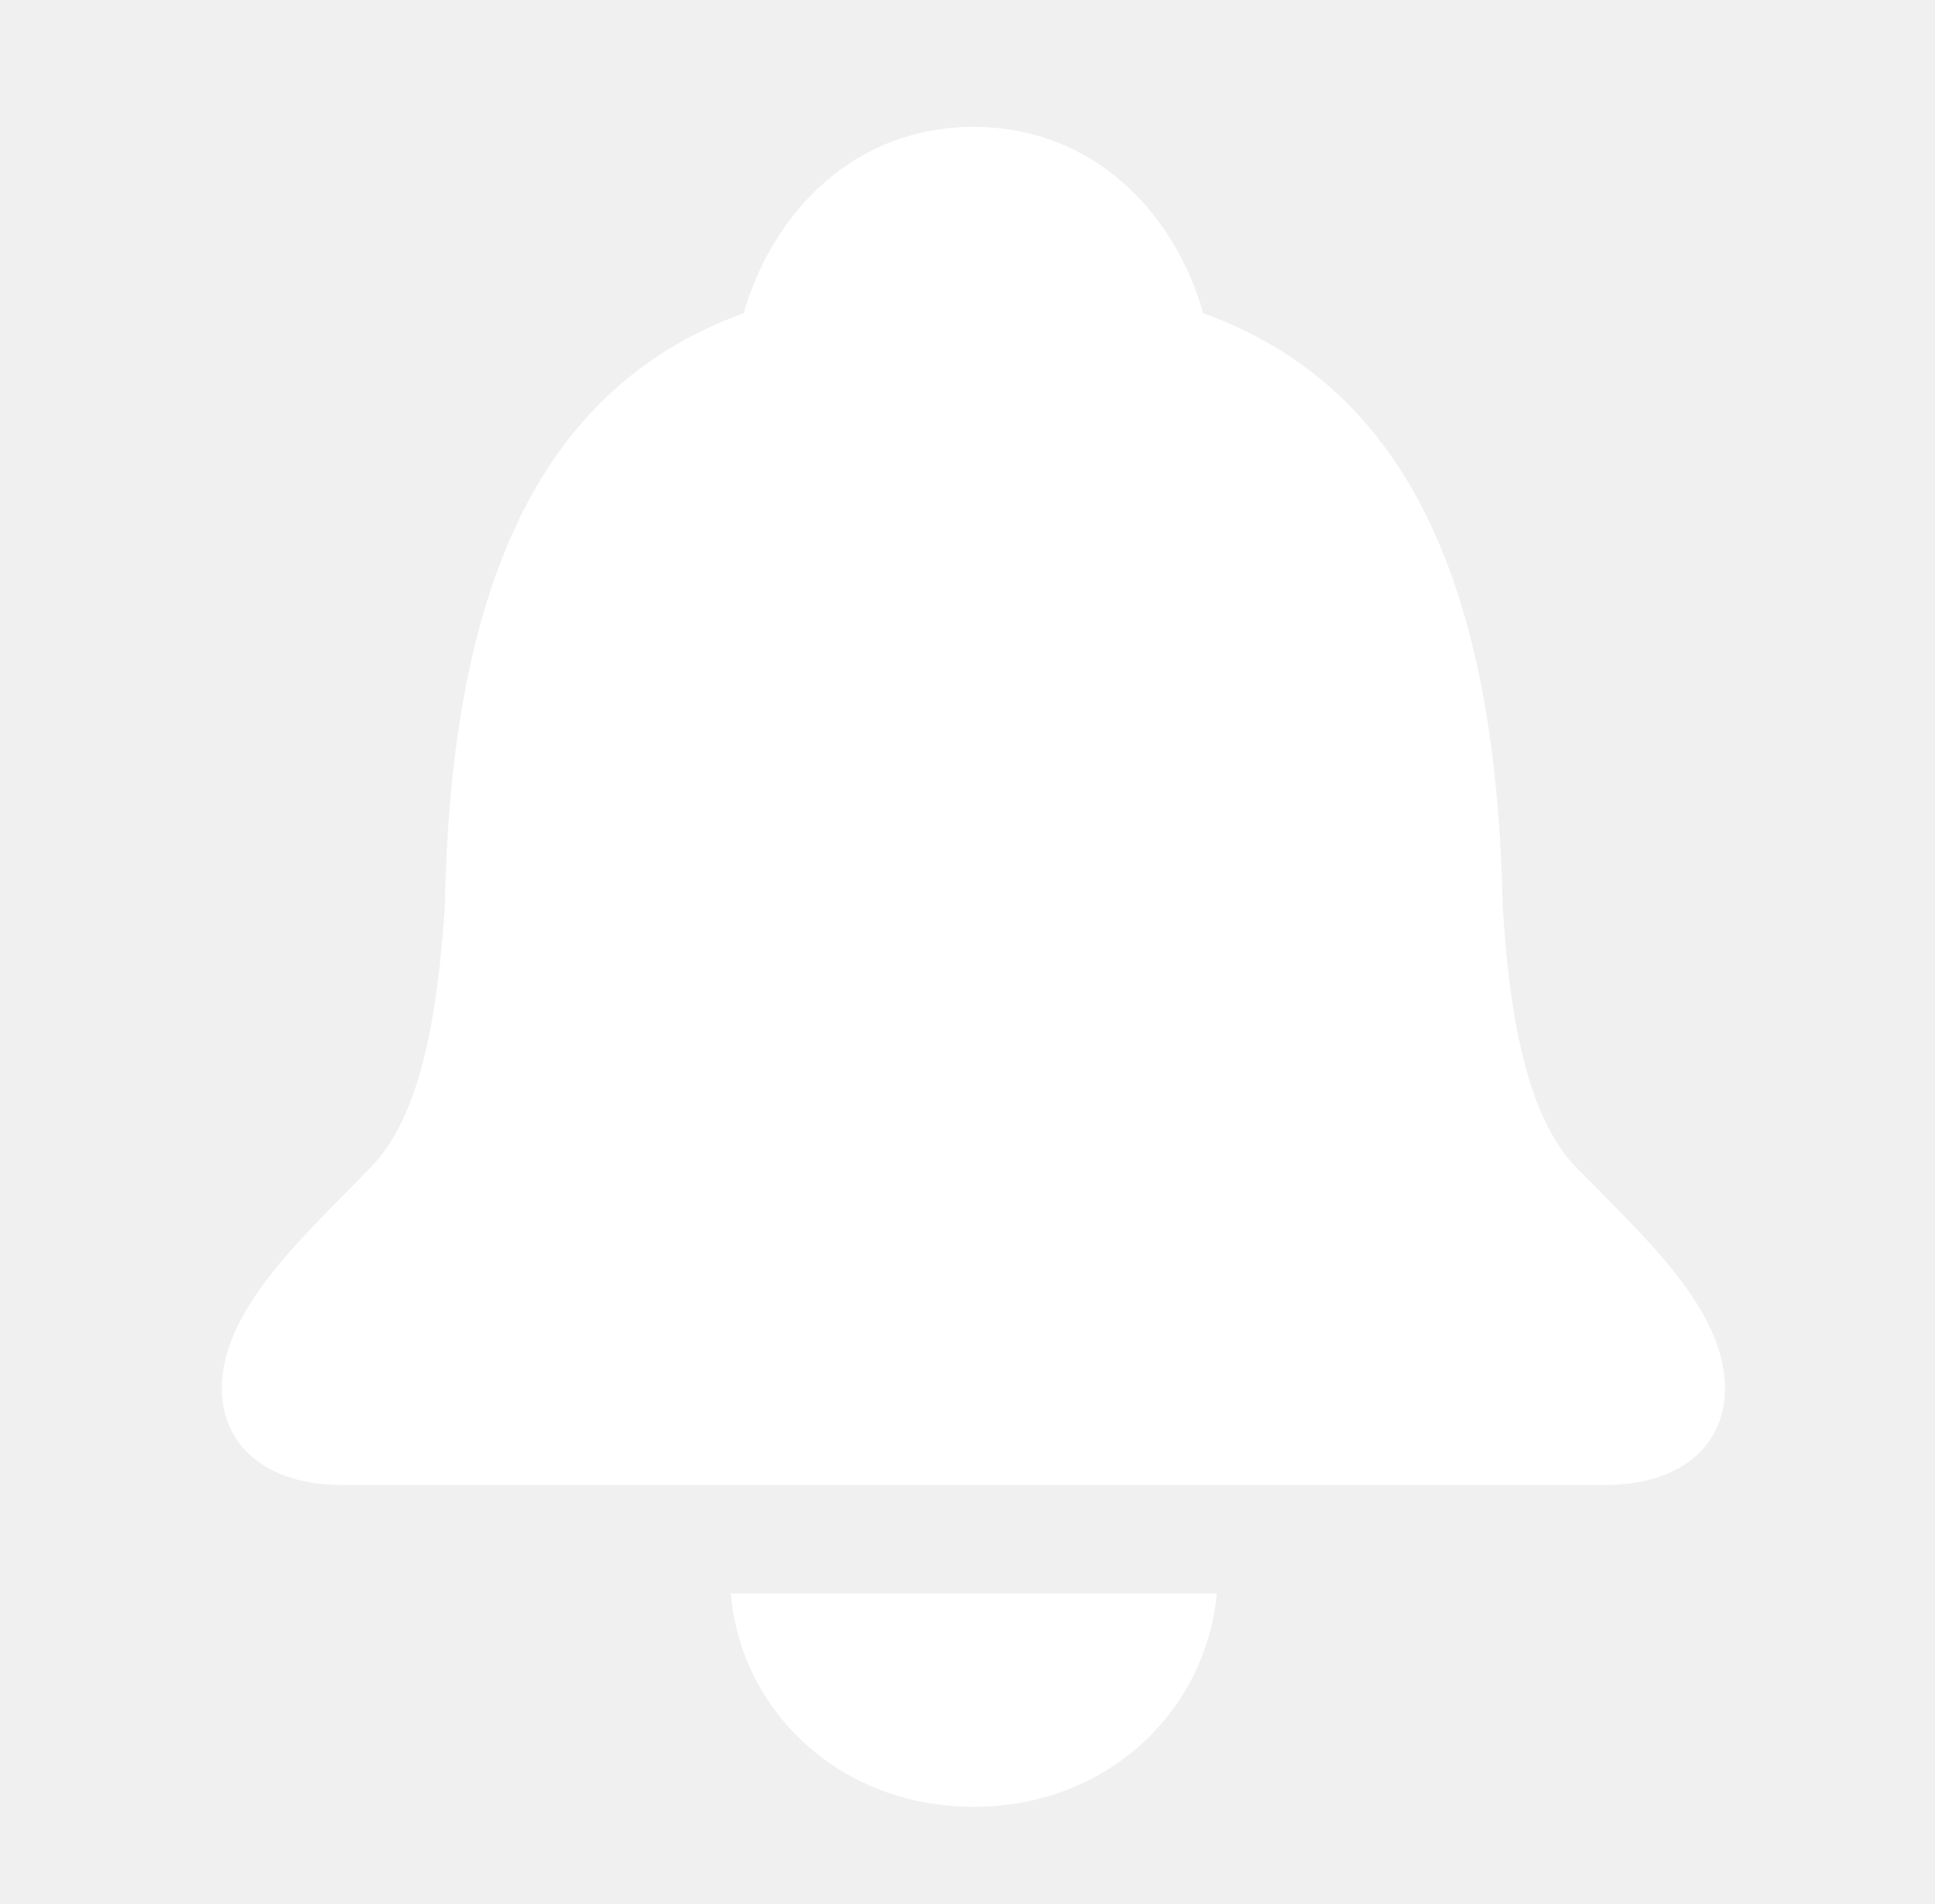
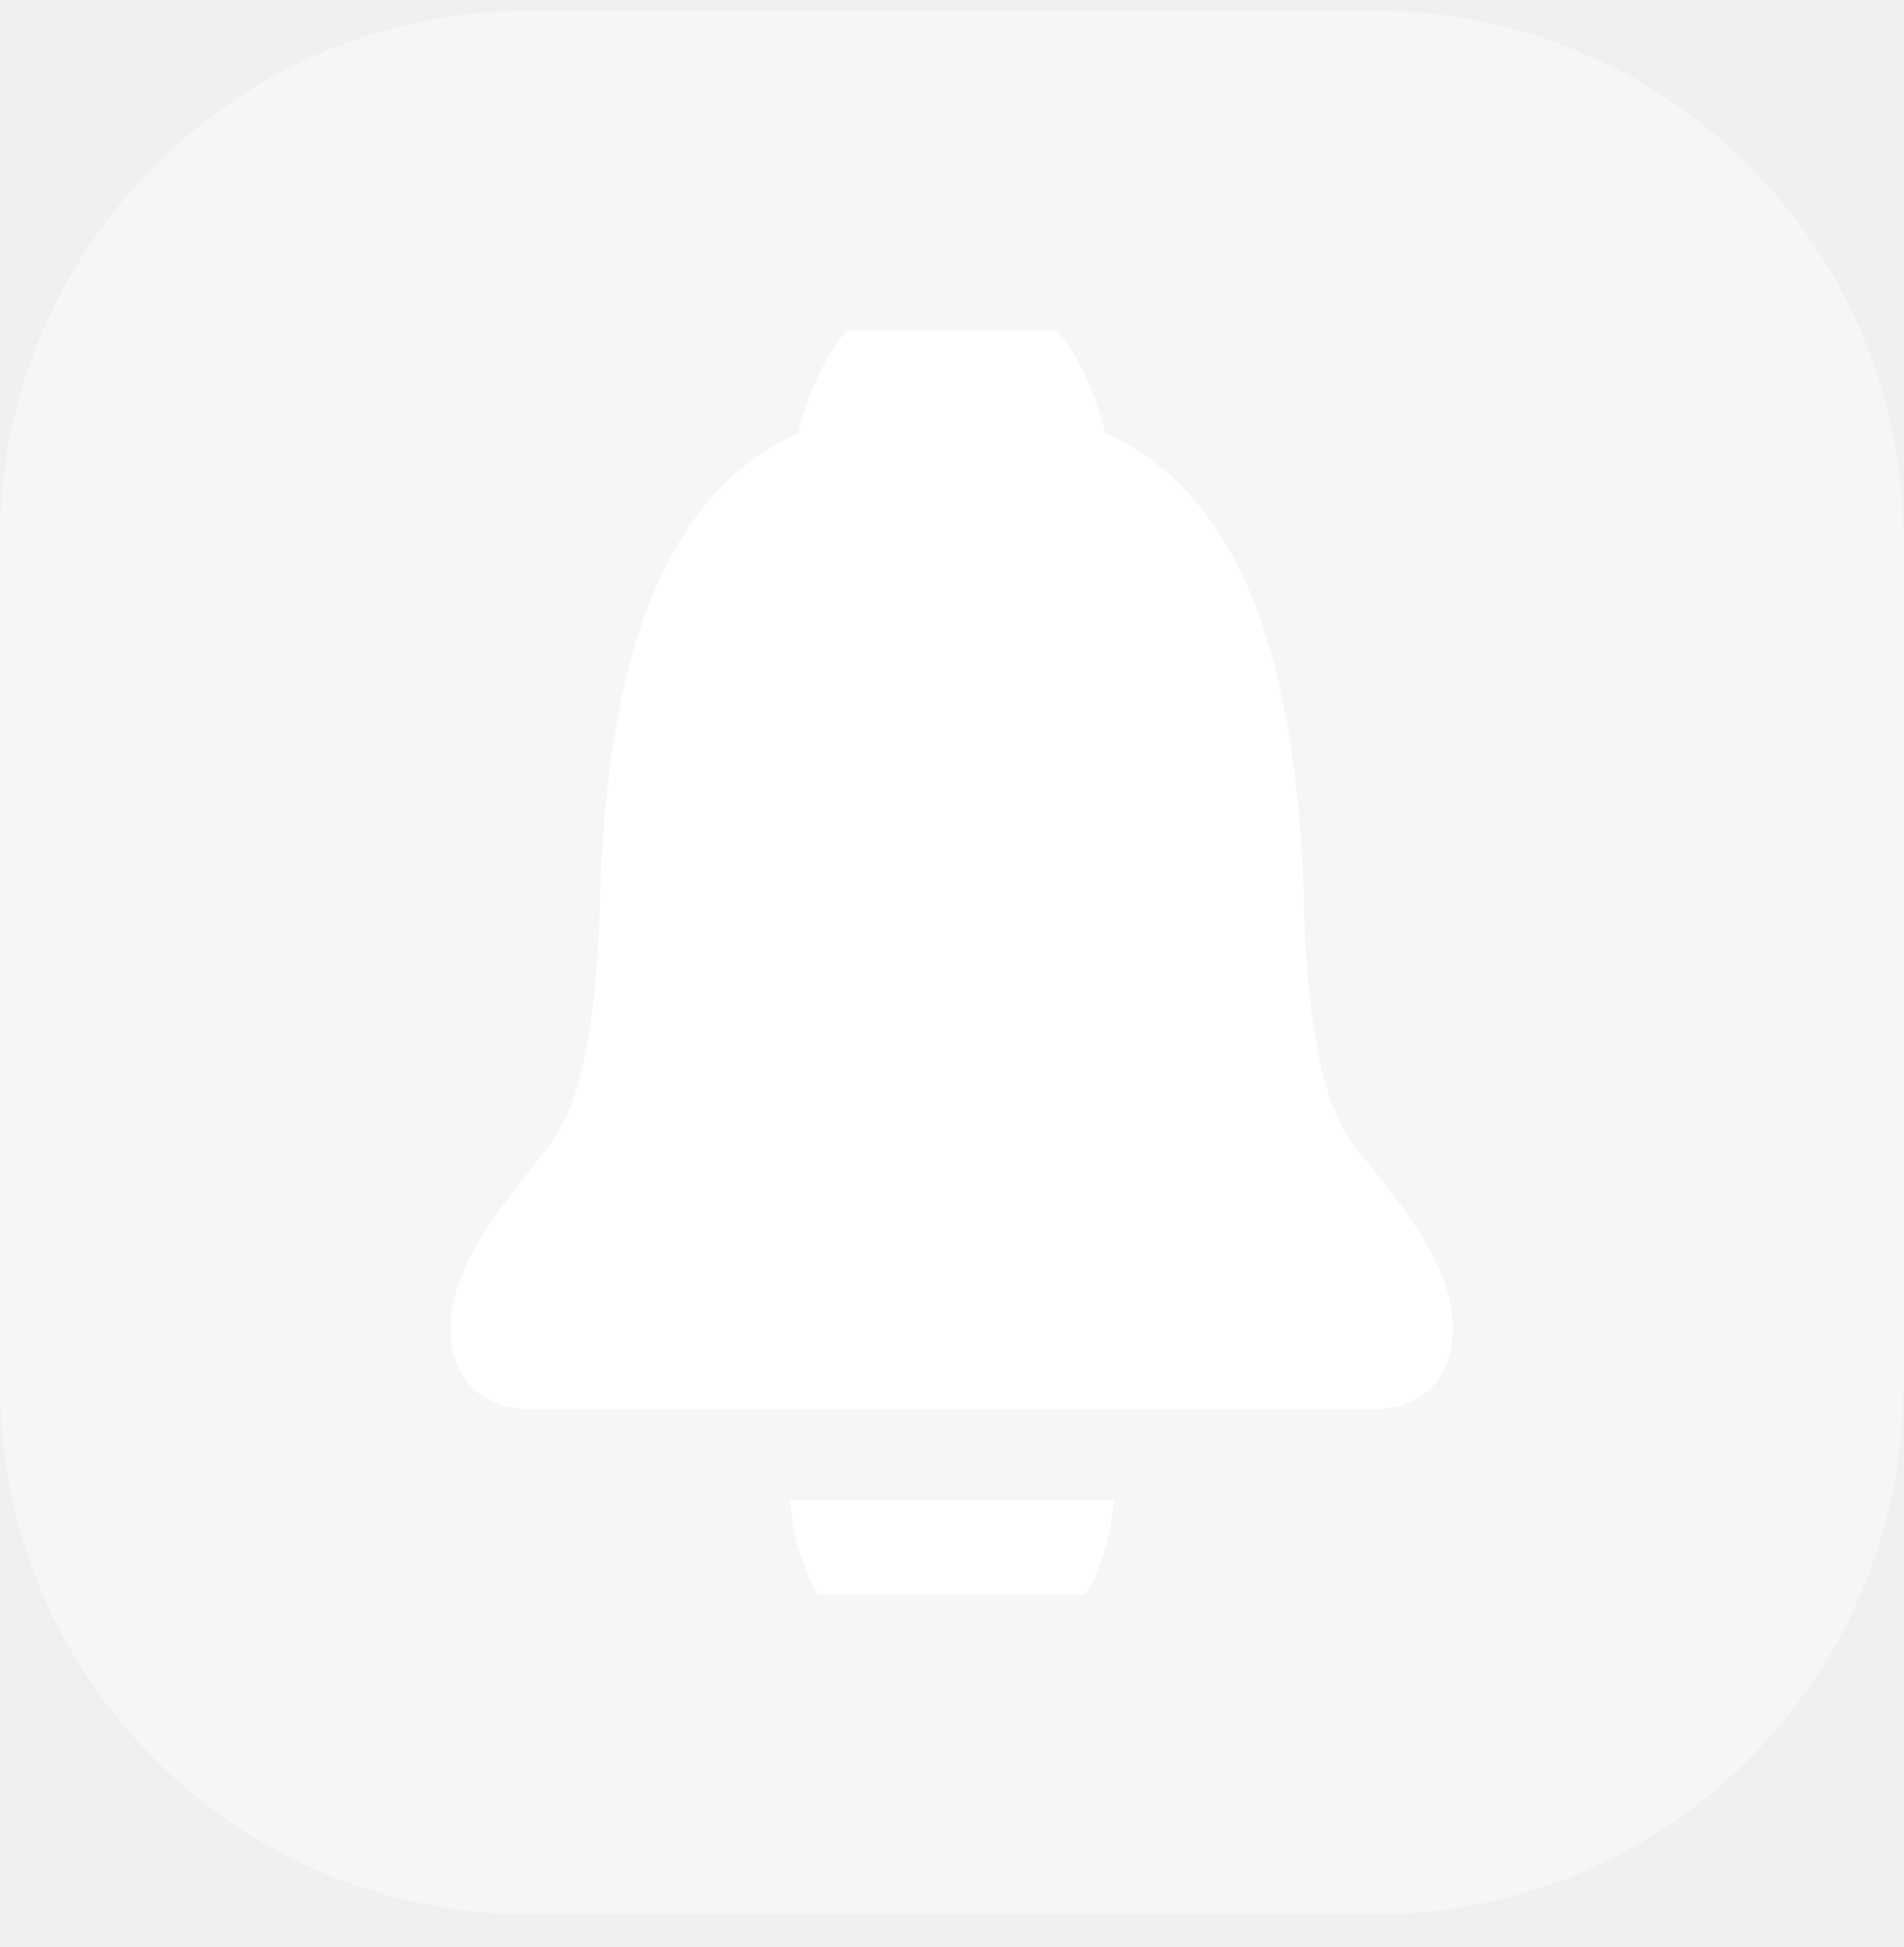
- <svg xmlns="http://www.w3.org/2000/svg" width="61" height="60" viewBox="0 0 61 60" fill="none">
-   <path d="M10.785 46.815H50.587C52.972 46.815 54.379 45.585 54.379 43.777C54.379 41.266 51.842 39.005 49.658 36.771C48 35.038 47.548 31.472 47.373 28.584C47.172 18.941 44.636 12.287 37.931 9.876C37.002 6.612 34.39 4 30.698 4C26.982 4 24.395 6.612 23.441 9.876C16.762 12.287 14.2 18.941 14.024 28.584C13.823 31.472 13.397 35.038 11.714 36.771C9.555 39.005 6.993 41.266 6.993 43.777C6.993 45.585 8.424 46.815 10.785 46.815ZM23.039 50.23C23.341 53.897 26.43 56.96 30.698 56.96C34.942 56.96 38.031 53.897 38.358 50.23H23.039Z" fill="white" />
+ <svg xmlns="http://www.w3.org/2000/svg" width="44" height="45" viewBox="0 0 44 45" fill="none">
+   <rect y="0.247" width="43.998" height="43.998" rx="12.222" fill="white" fill-opacity="0.4" />
+   <g clip-path="url(#clip0_468_3497)">
+     <path d="M12.269 32.577H31.727C32.893 32.577 33.581 31.825 33.581 30.72C33.581 29.186 32.341 27.804 31.273 26.439C30.462 25.38 30.241 23.201 30.155 21.436C30.057 15.543 28.817 11.477 25.54 10.004C25.085 8.009 23.809 6.413 22.004 6.413C20.187 6.413 18.923 8.009 18.456 10.004C15.191 11.477 13.939 15.543 13.853 21.436C13.755 23.201 13.546 25.38 12.723 26.439C11.668 27.804 10.415 29.186 10.415 30.72C10.415 31.825 11.115 32.577 12.269 32.577ZM18.26 34.664C18.407 36.904 19.917 38.776 22.004 38.776C24.079 38.776 25.589 36.904 25.748 34.664H18.26Z" fill="white" />
+   </g>
+   <defs>
+     <clipPath id="clip0_468_3497">
+       <rect width="29.332" height="29.221" fill="white" transform="translate(7.33203 7.63525)" />
+     </clipPath>
+   </defs>
</svg>
